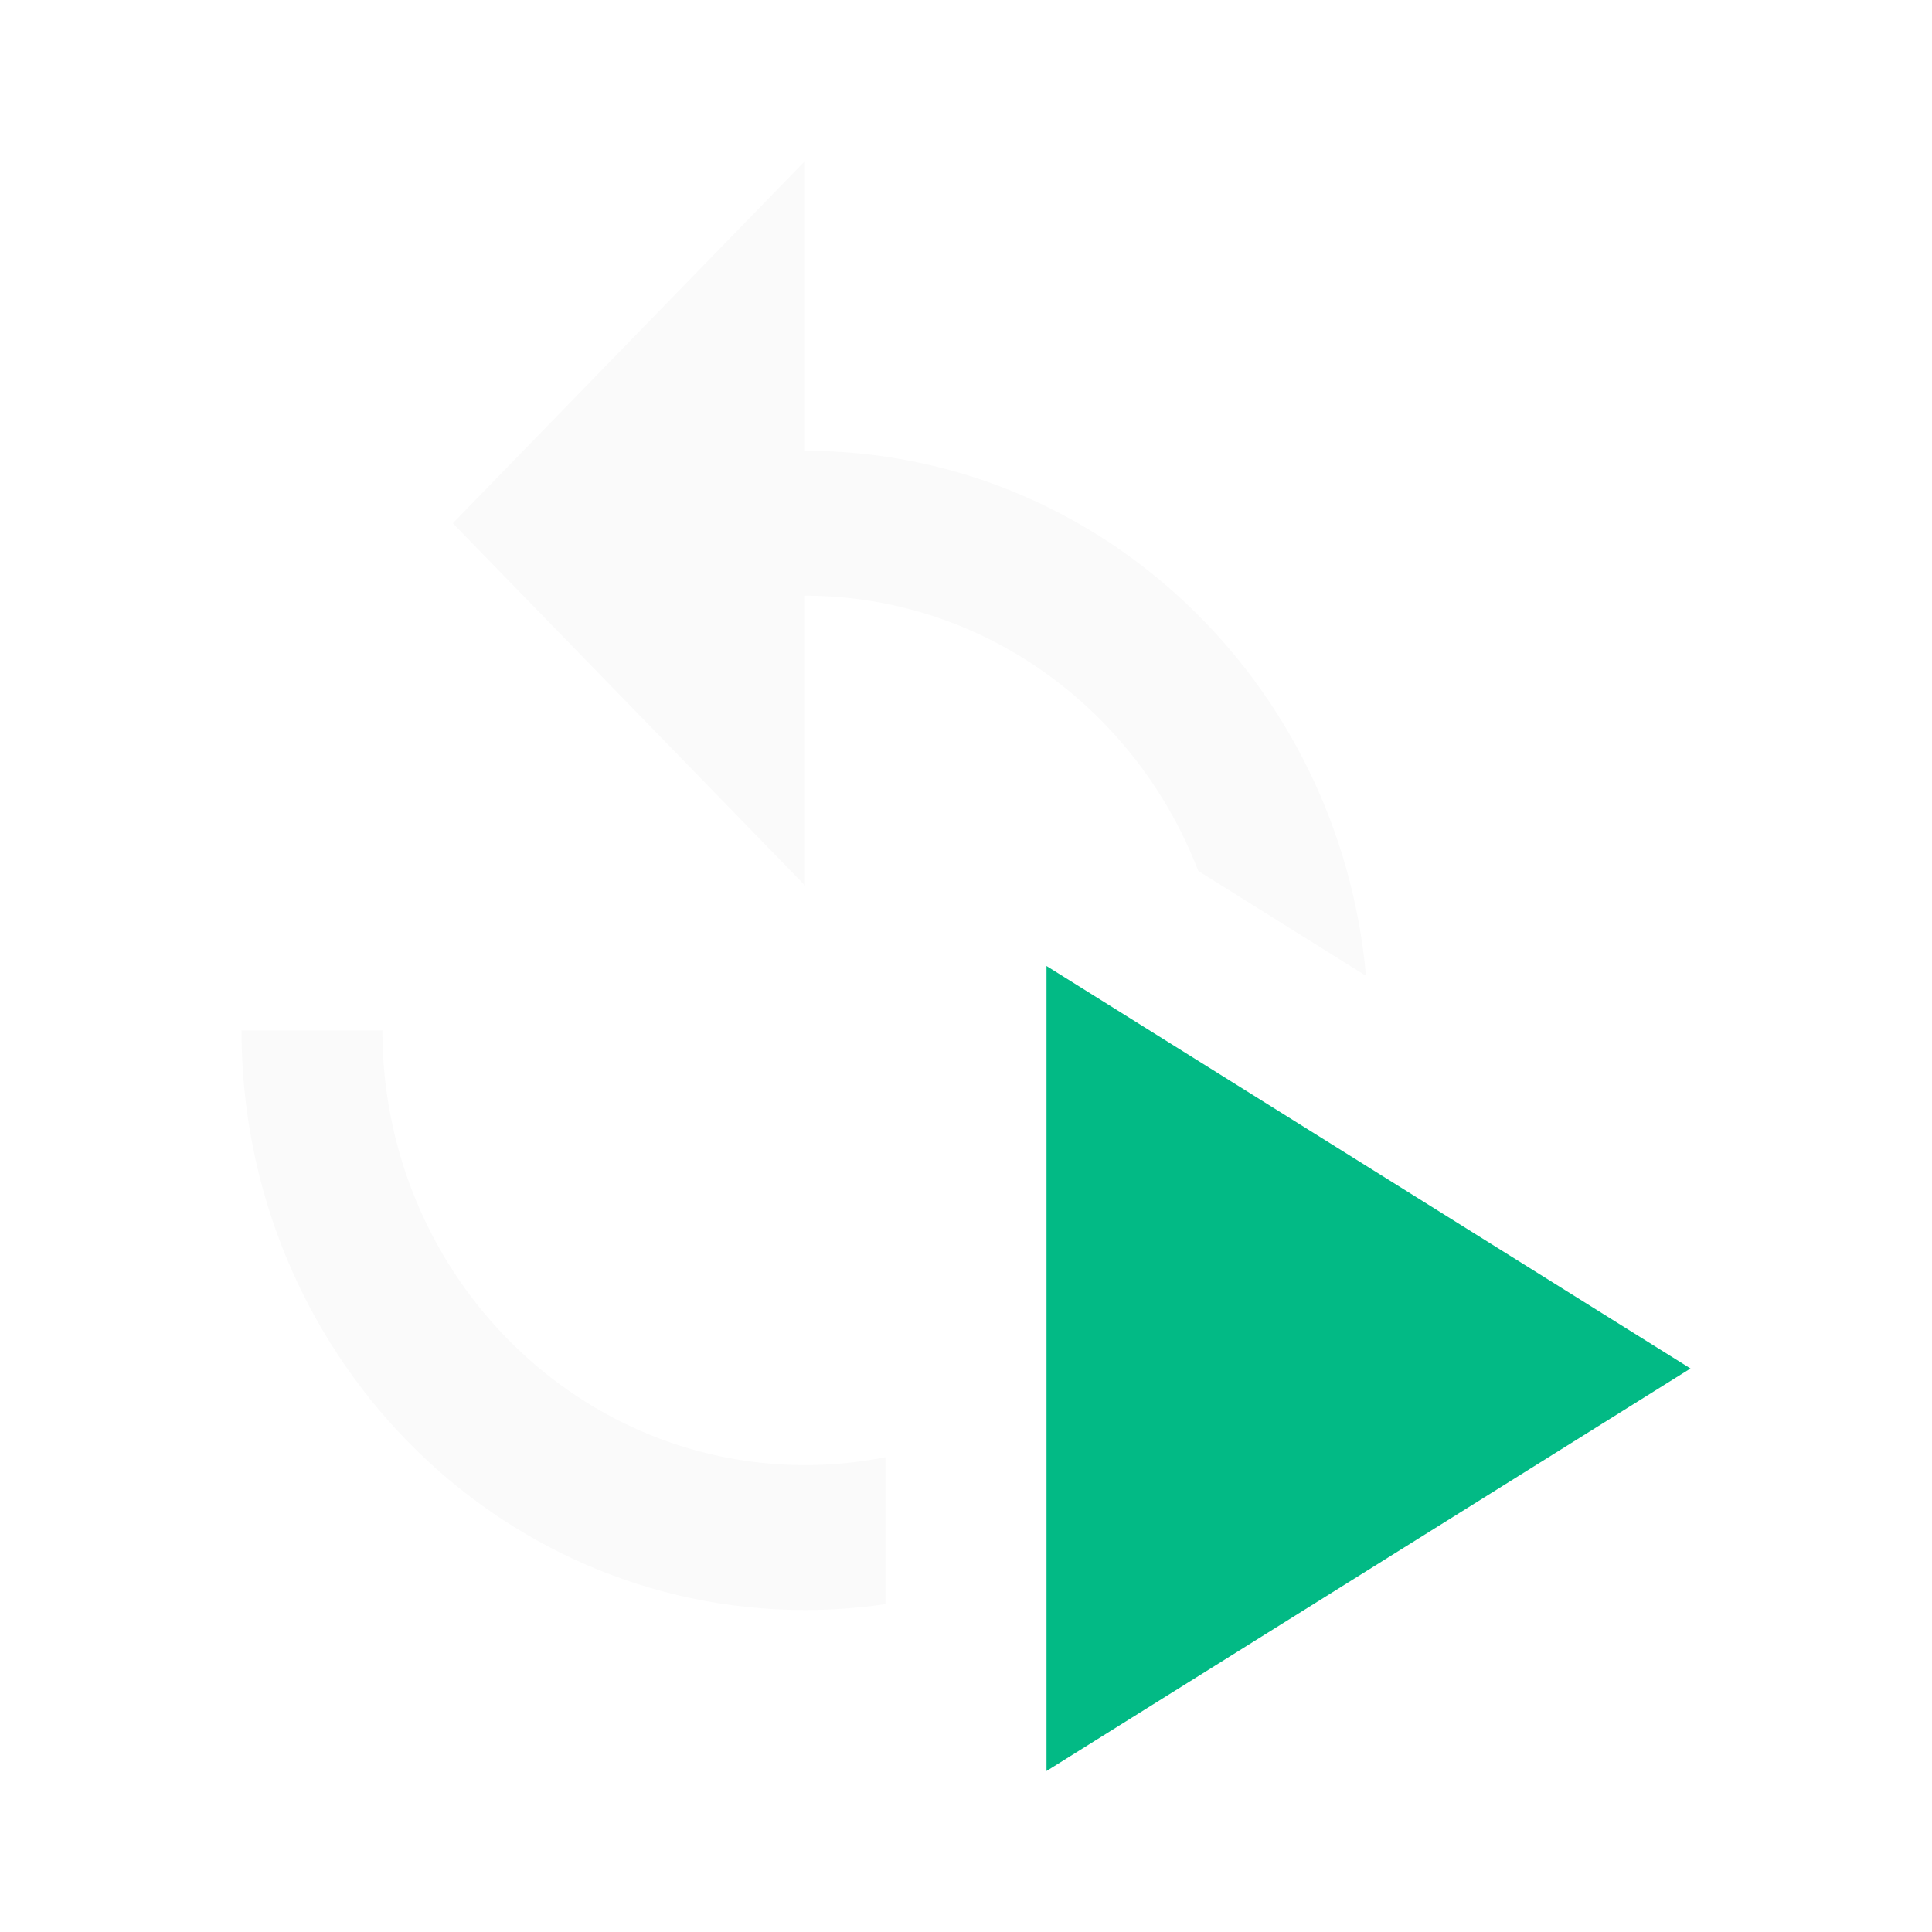
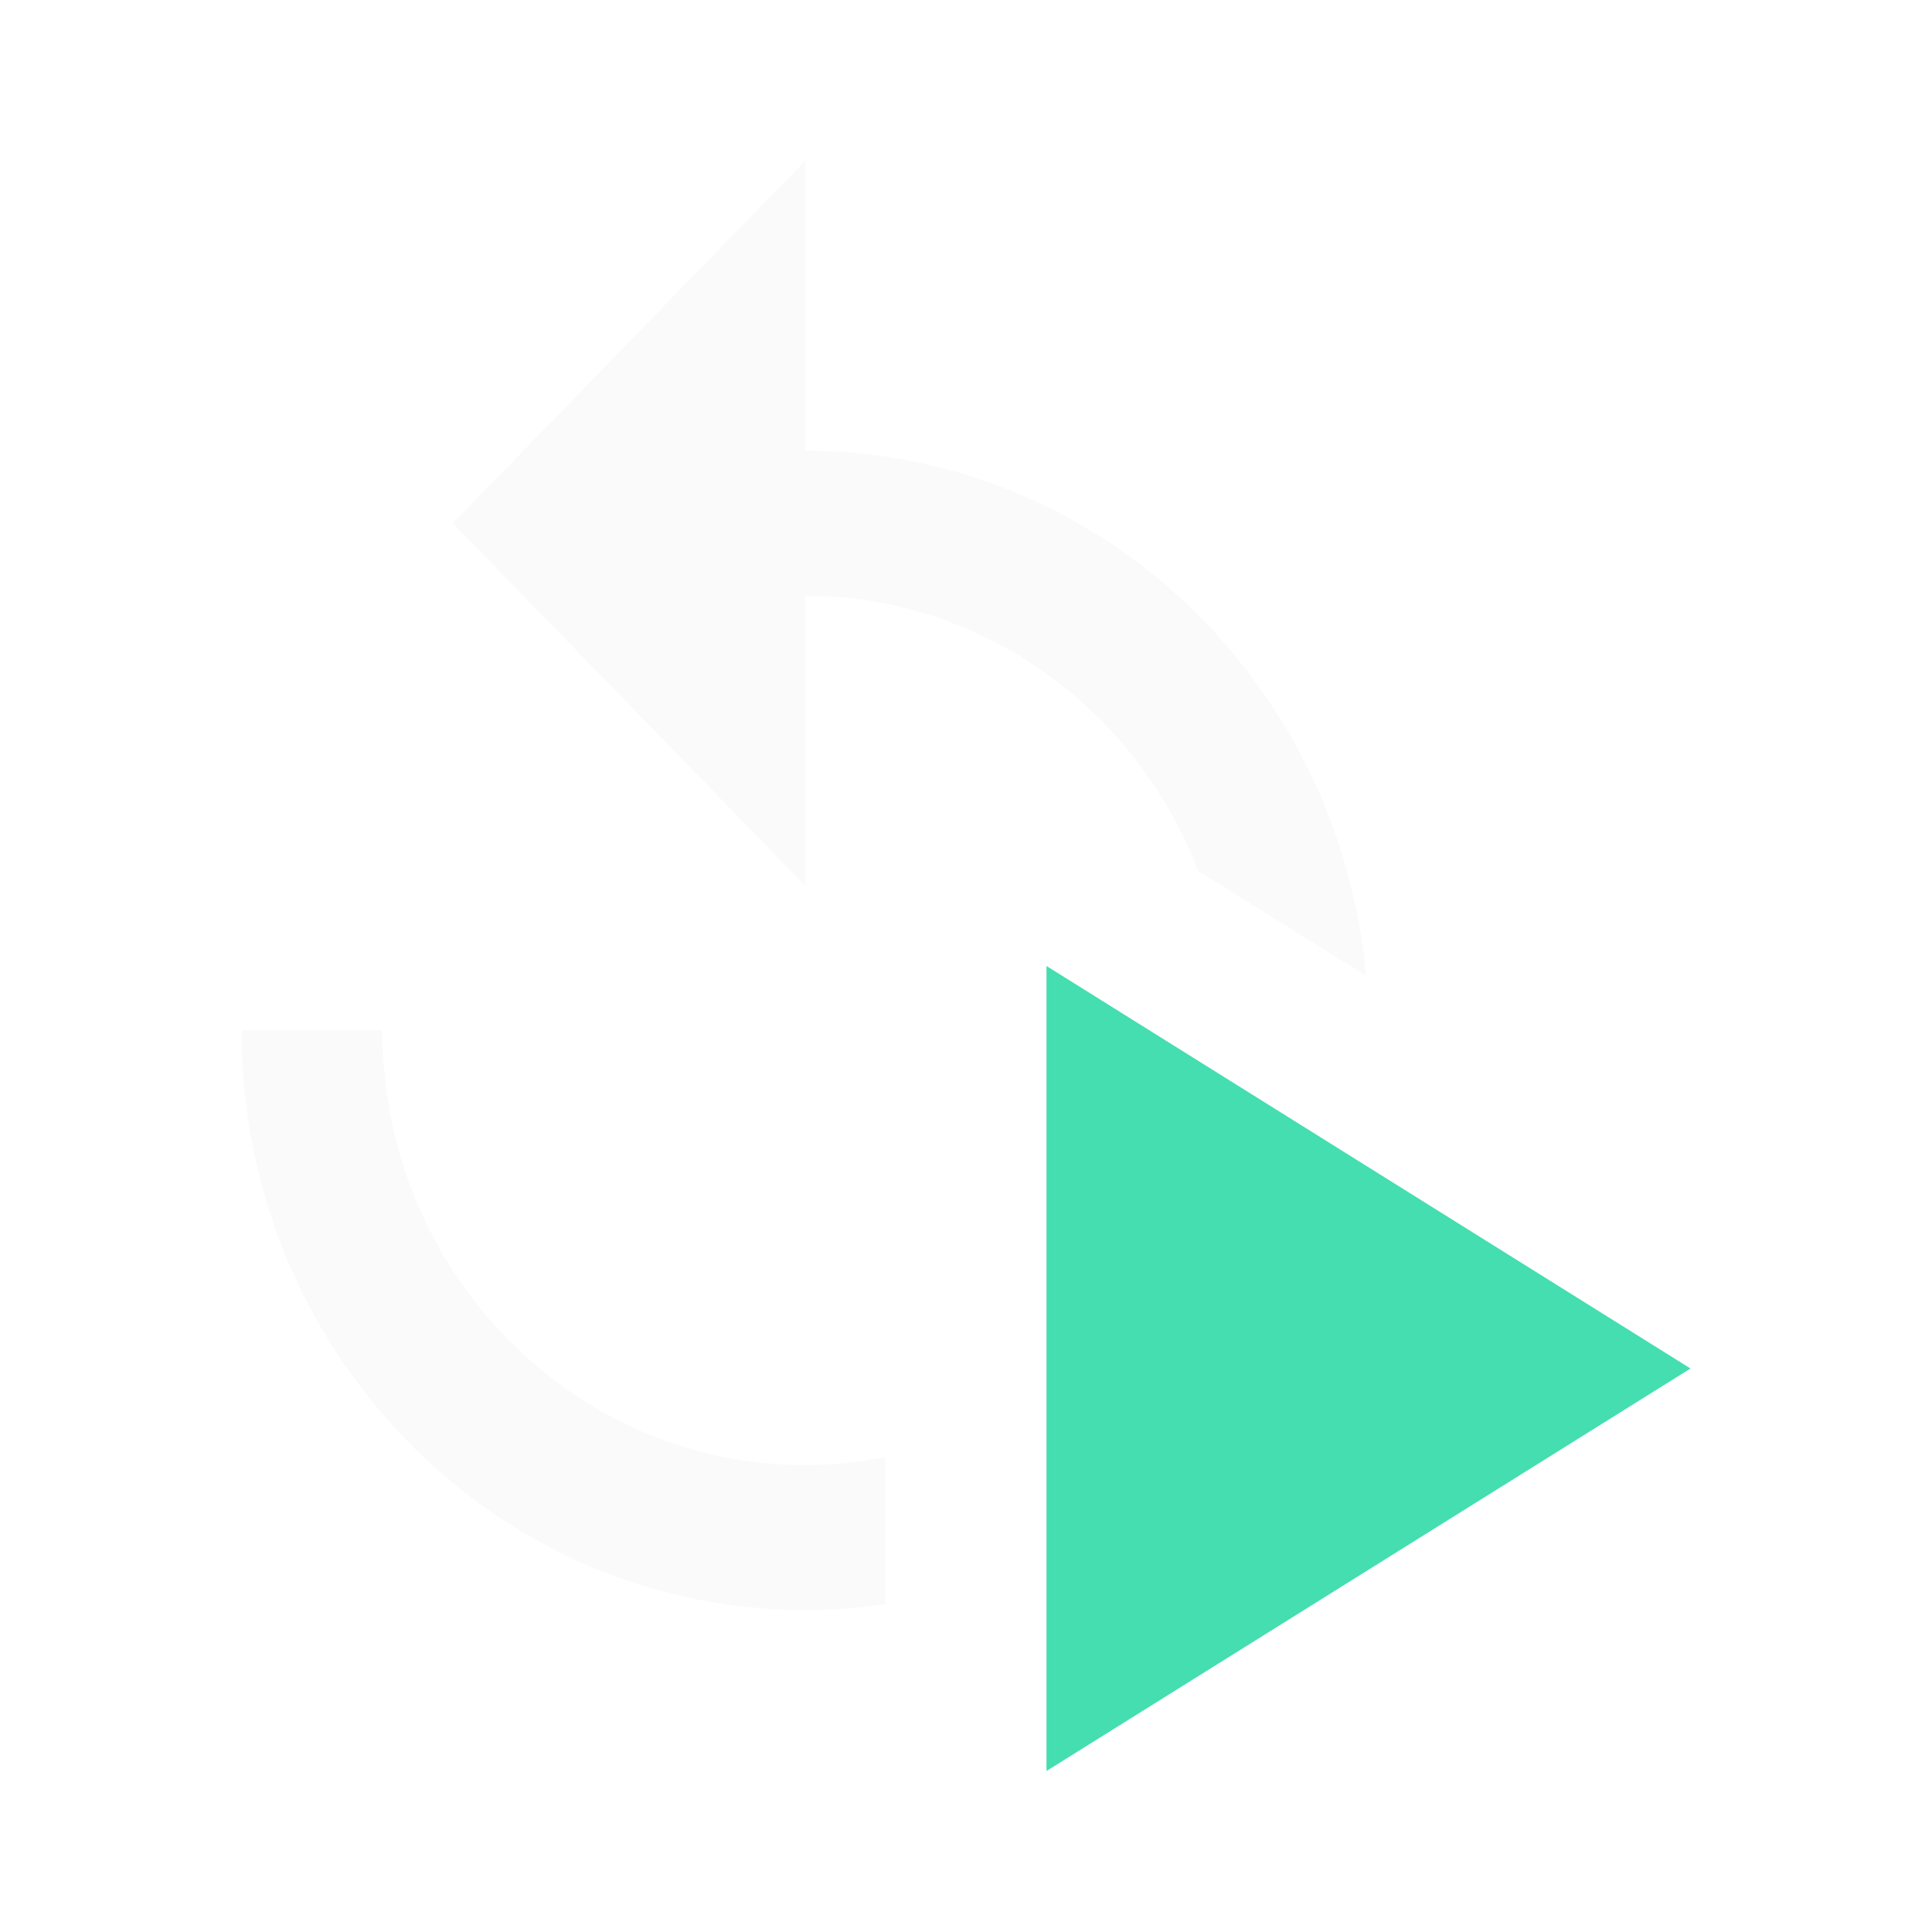
- <svg xmlns="http://www.w3.org/2000/svg" width="24" height="24" viewBox="0 0 24 24" fill="none">
-   <path d="M13 12V22L21 17L13 12Z" fill="#02BA85" />
-   <path fill-rule="evenodd" clip-rule="evenodd" d="M10 5.6V2L5.625 6.5L10 11V7.4C12.217 7.4 14.116 8.818 14.885 10.819L16.969 12.122C16.638 8.462 13.645 5.6 10 5.6ZM11 19.927C10.673 19.975 10.339 20 10 20C6.133 20 3 16.778 3 12.8H4.75C4.75 15.779 7.104 18.2 10 18.2C10.342 18.2 10.676 18.166 11 18.102V19.927Z" fill="#FAFAFA" />
+ <svg xmlns="http://www.w3.org/2000/svg" width="24" height="24" viewBox="0 0 24 24" fill="none" version="1.1" id="svg26">
+   <defs id="defs30" />
+   <path d="M13 12V22L21 17L13 12Z" fill="#44DEB0" id="path22" />
+   <path fill-rule="evenodd" clip-rule="evenodd" d="M10 5.6V2L5.625 6.5L10 11V7.4C12.217 7.4 14.116 8.818 14.885 10.819L16.969 12.122C16.638 8.462 13.645 5.6 10 5.6ZM11 19.927C10.673 19.975 10.339 20 10 20C6.133 20 3 16.778 3 12.8H4.75C4.75 15.779 7.104 18.2 10 18.2C10.342 18.2 10.676 18.166 11 18.102V19.927Z" fill="#FAFAFA" id="path24" />
</svg>
